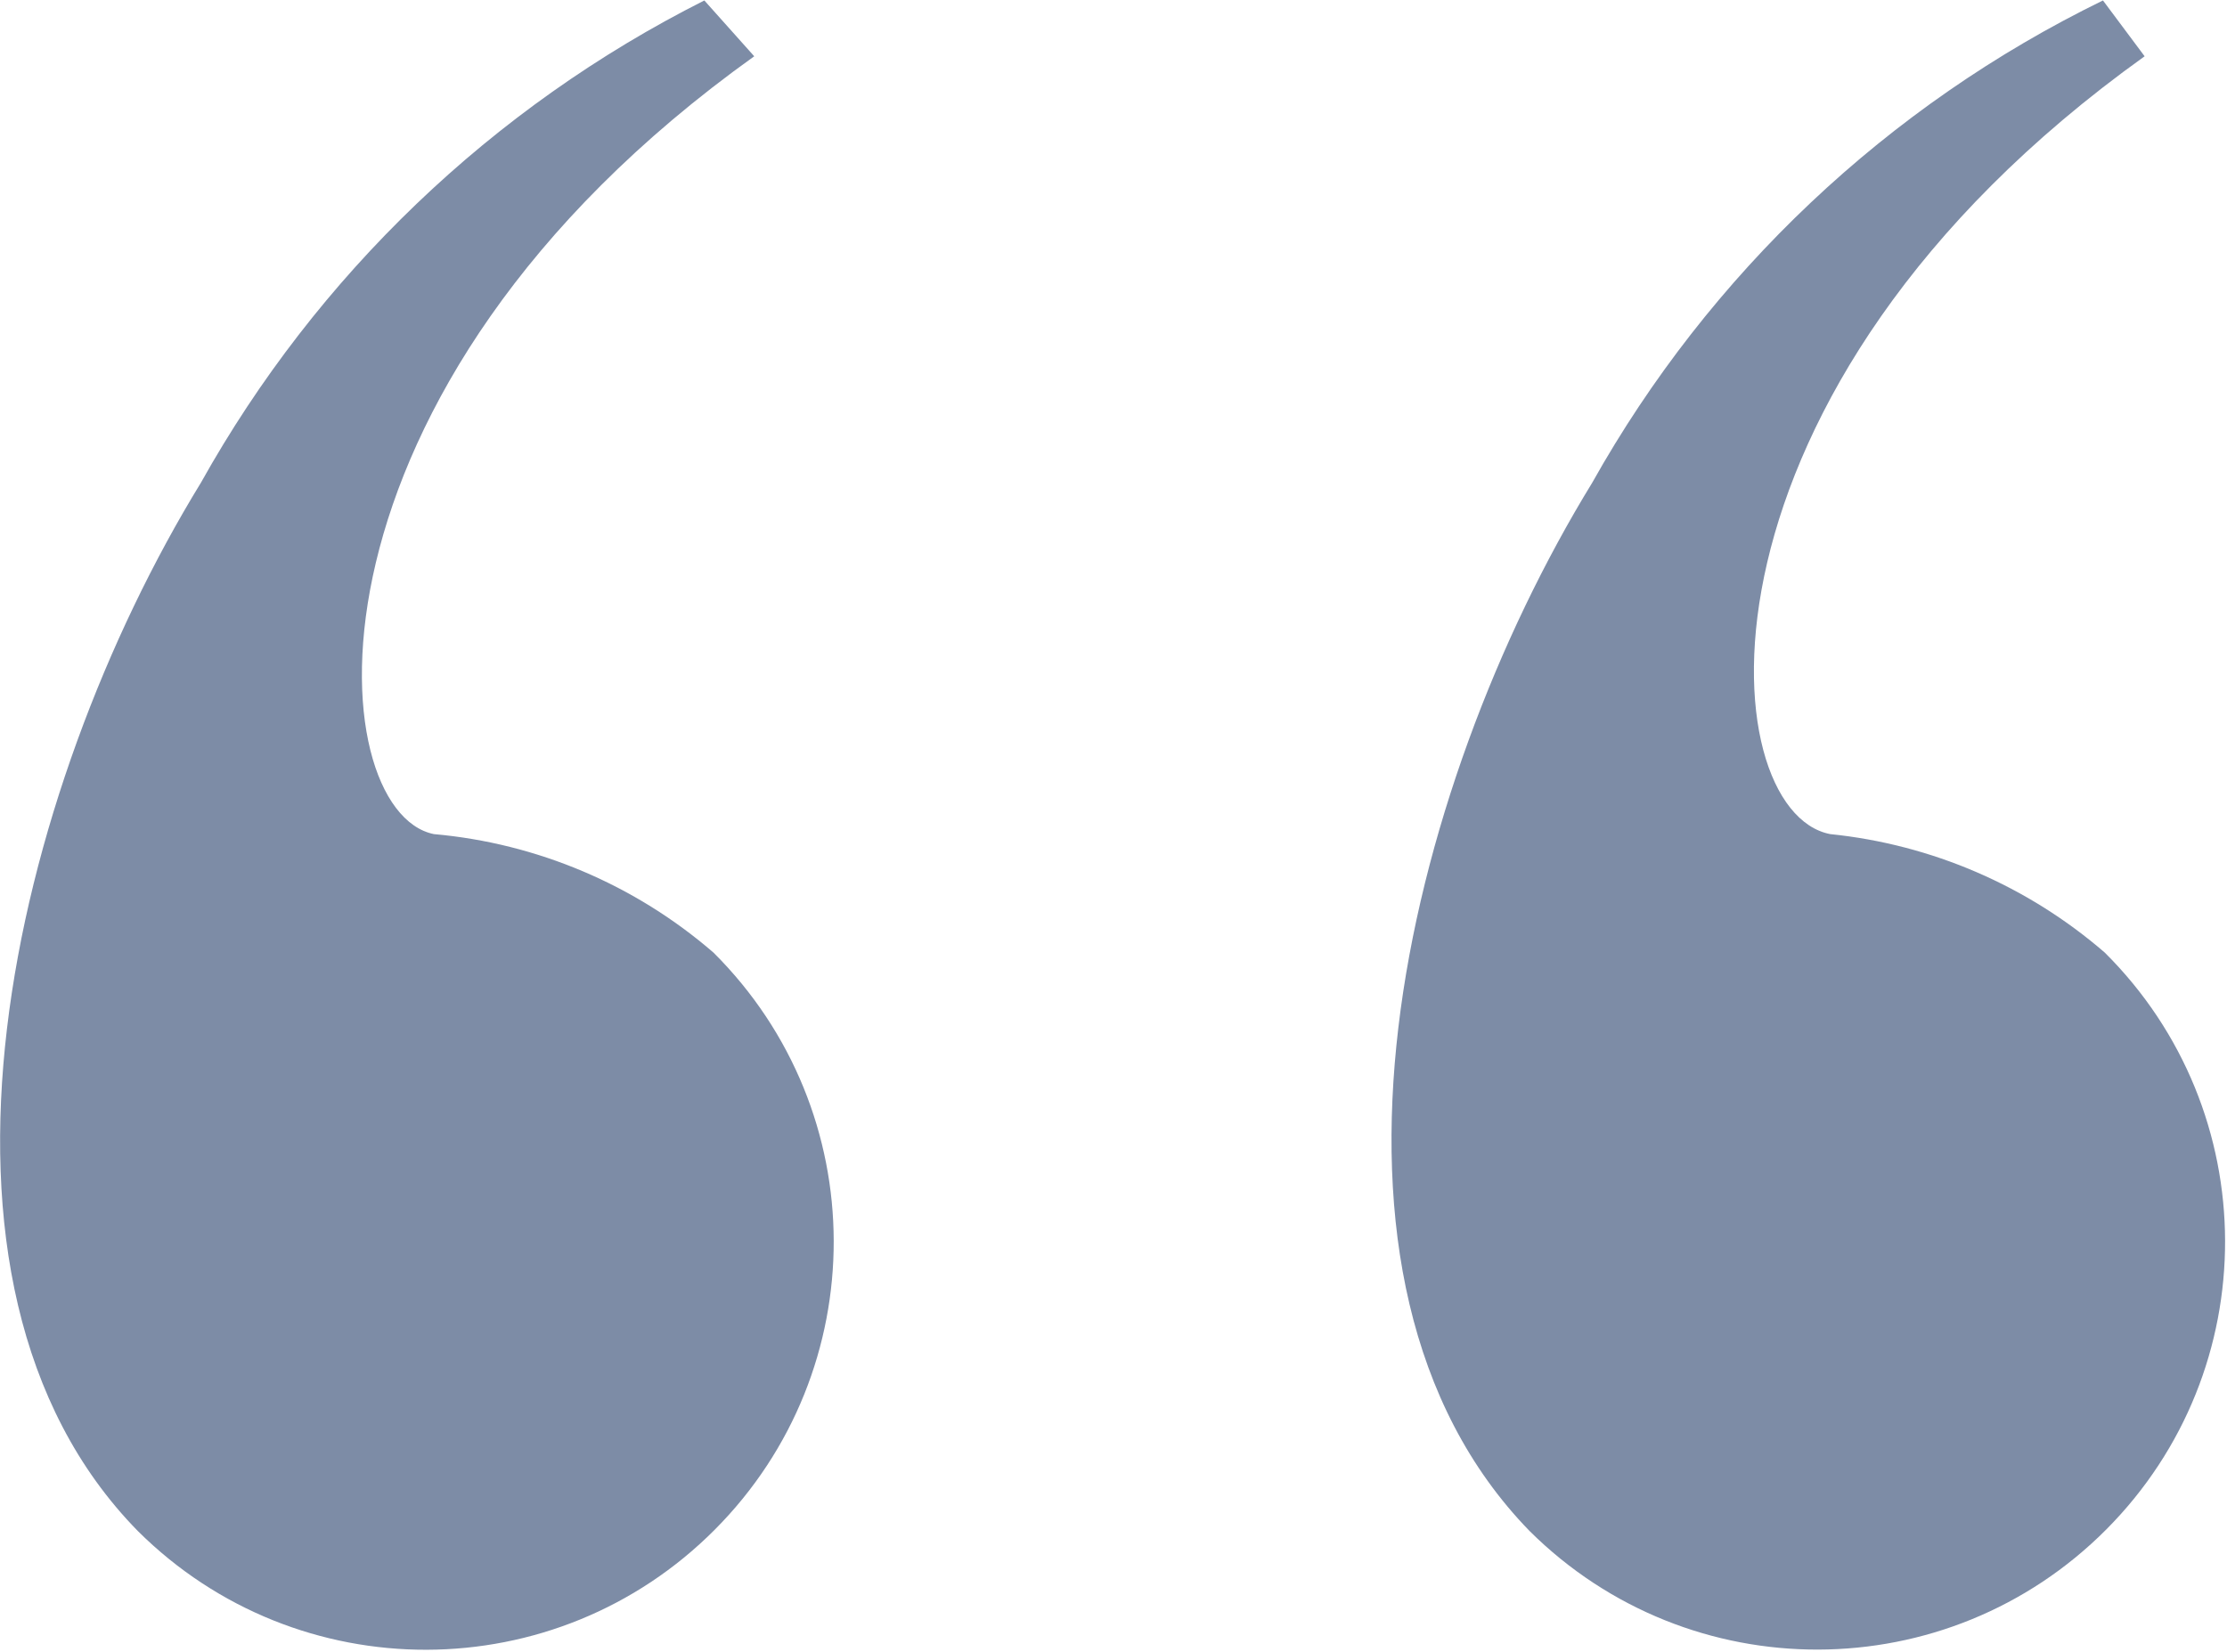
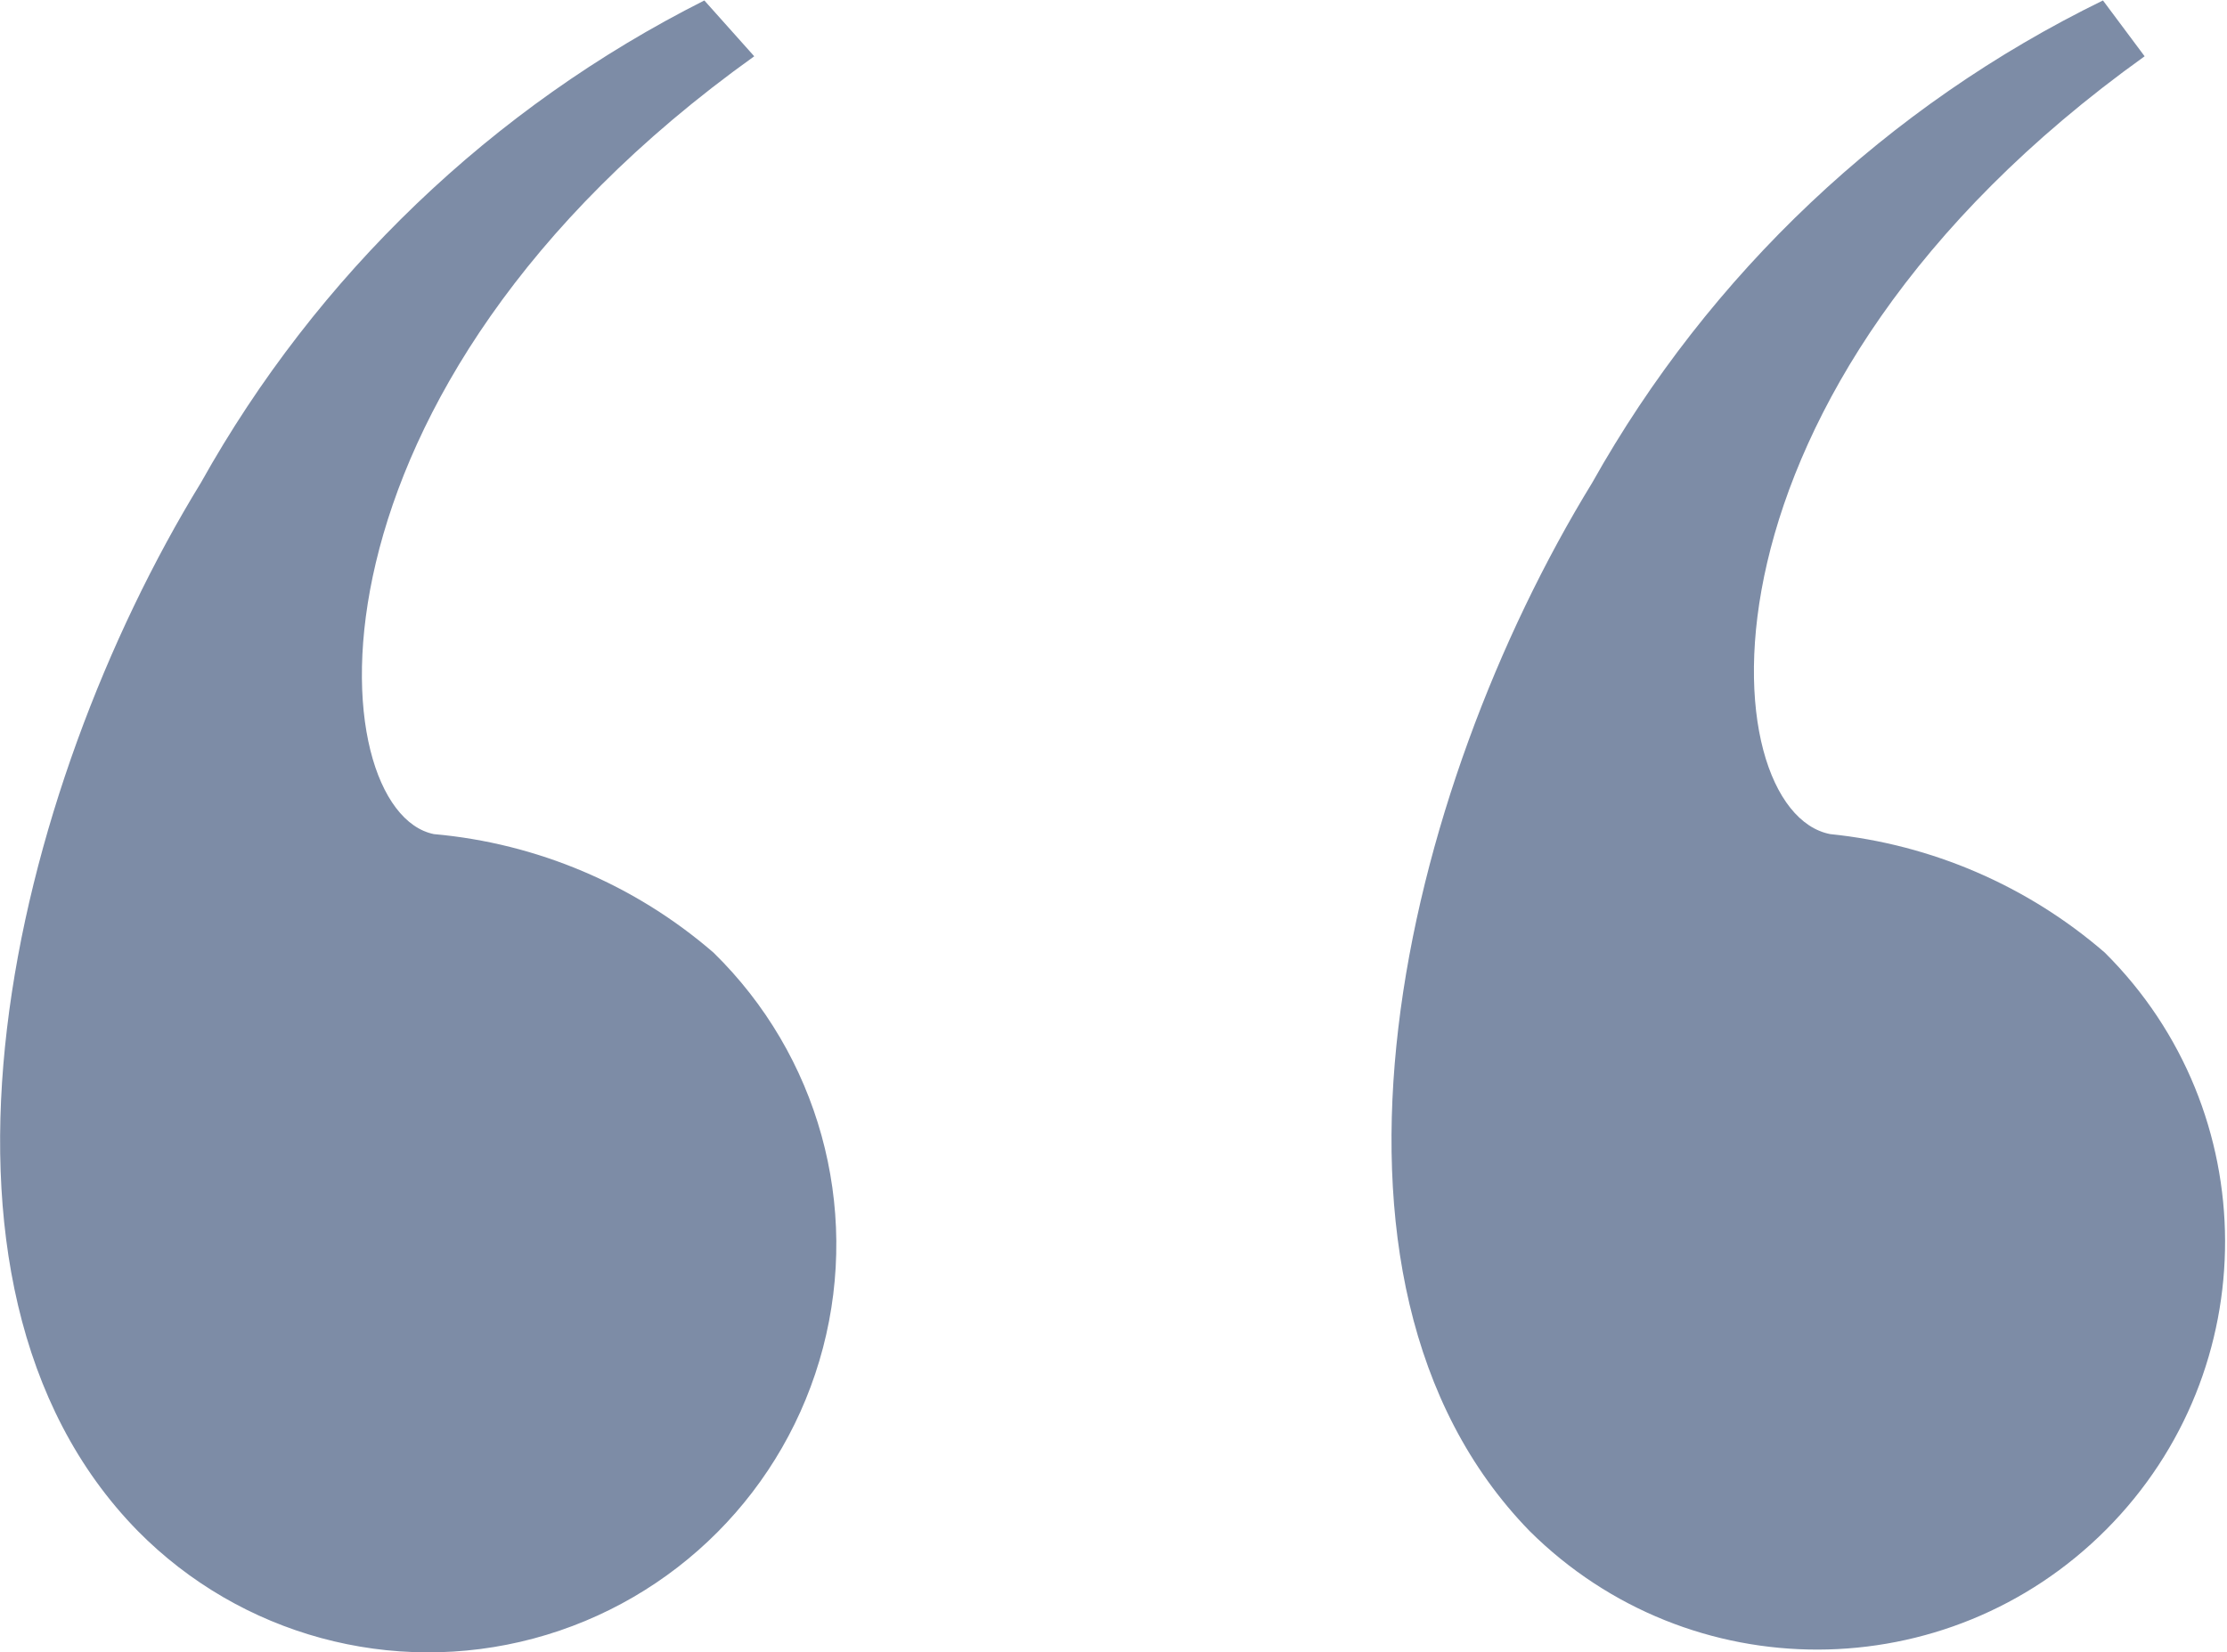
- <svg xmlns="http://www.w3.org/2000/svg" id="Modo_de_aislamiento" data-name="Modo de aislamiento" viewBox="0 0 48.66 36.1">
-   <defs>
-     <style>.cls-1{fill:#7d8ca6;}</style>
-   </defs>
-   <path class="cls-1" d="M52.38,5.22c-10.23,7.33-9.47,16.5-6.87,17a10.85,10.85,0,0,1,6,2.59A8.91,8.91,0,1,1,38.94,37.45c-5.35-5.5-2.75-16.19,1.37-22.91A25.73,25.73,0,0,1,51.47,4ZM22,5.22c-10.24,7.33-9.47,16.5-7,17a10.8,10.8,0,0,1,6.11,2.59A8.91,8.91,0,1,1,8.53,37.45C3.19,32,5.79,21.26,9.91,14.54A26,26,0,0,1,20.91,4Z" transform="translate(-5.52 -3.99)" />
+ <svg xmlns="http://www.w3.org/2000/svg" data-name="Modo de aislamiento" viewBox="0 0 48.66 36.1">
+   <path d="M46.86 1.23c-10.23 7.33-9.47 16.5-6.87 17a10.85 10.85 0 016 2.59 8.913 8.913 0 11-12.57 12.64c-5.35-5.5-2.75-16.19 1.37-22.91A25.73 25.73 0 0145.95.01zm-30.38 0c-10.24 7.33-9.47 16.5-7 17a10.8 10.8 0 016.11 2.59A8.917 8.917 0 113.01 33.46C-2.33 28.01.27 17.27 4.39 10.55a26 26 0 0111-10.54z" fill="#7d8ca6" />
</svg>
